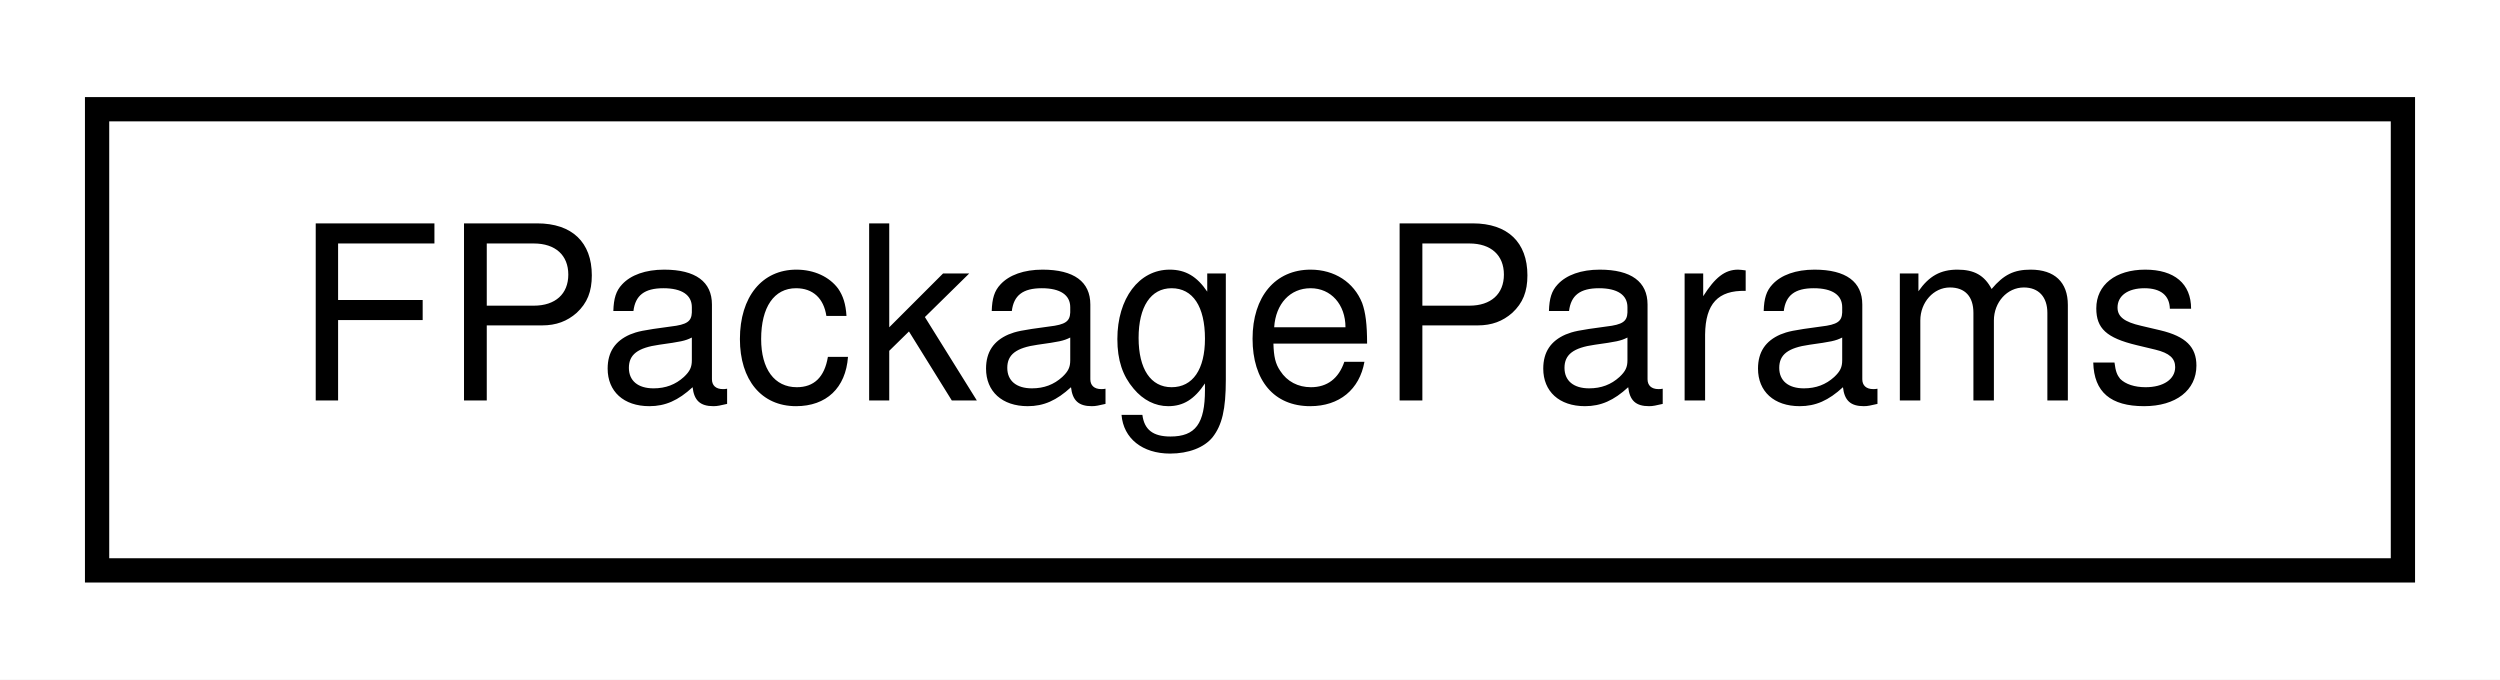
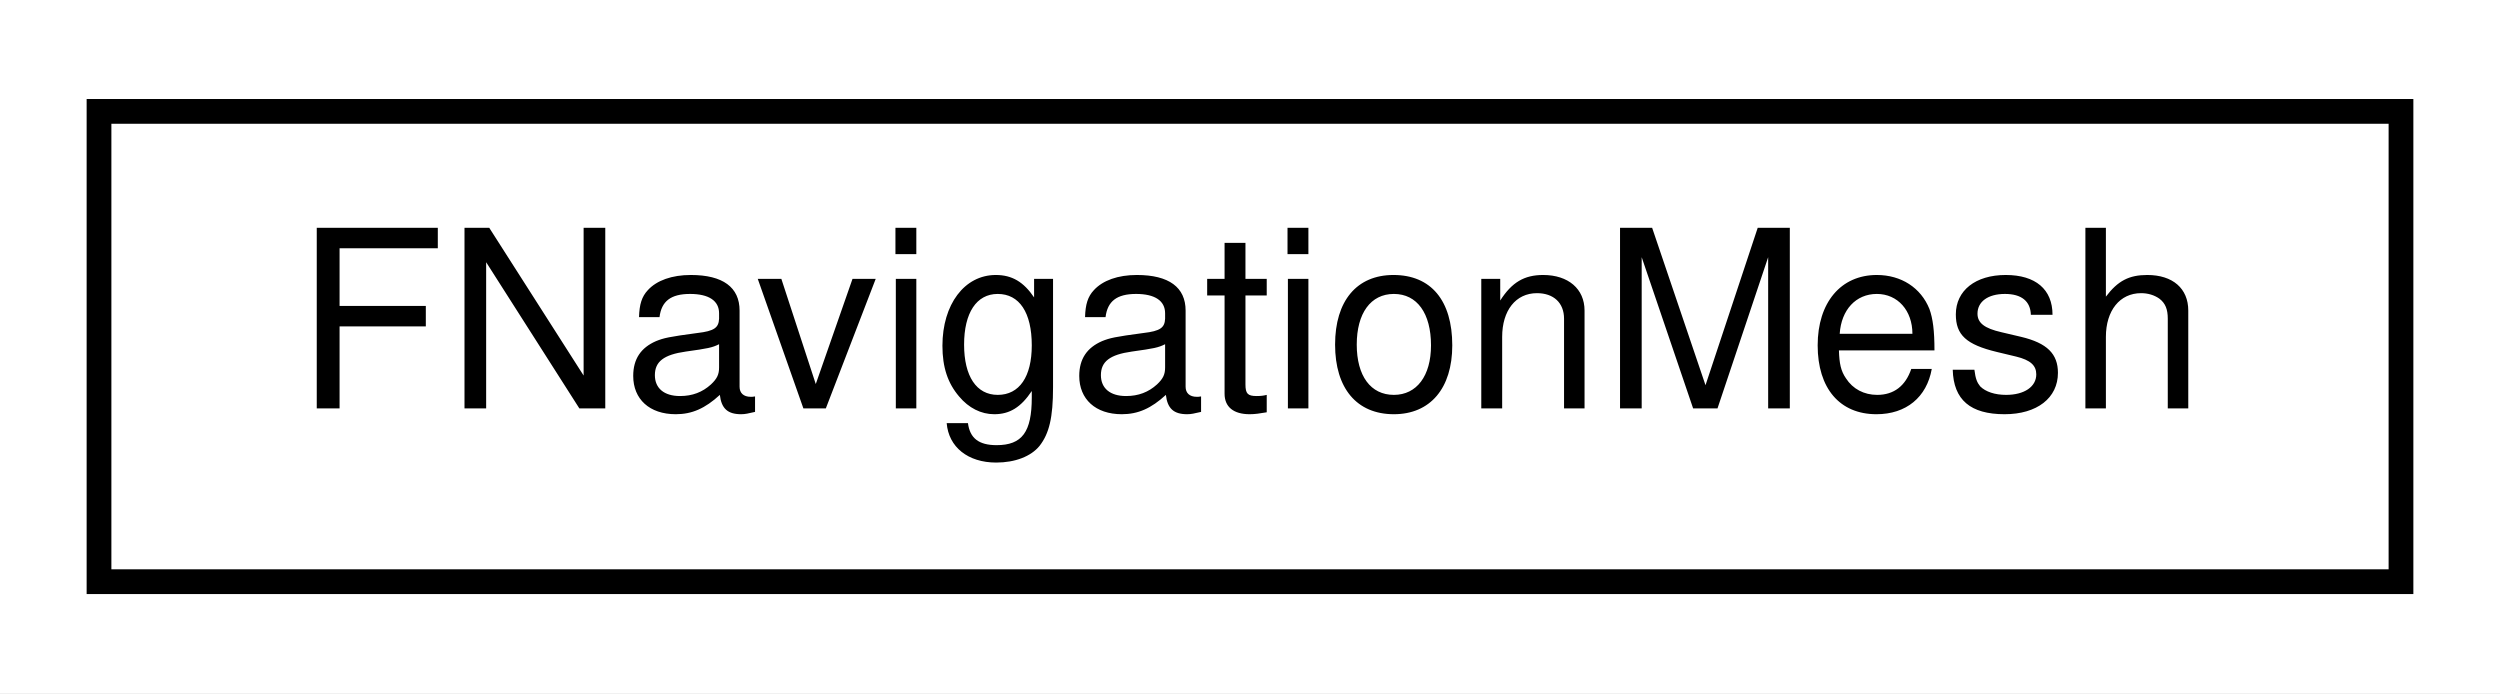
- <svg xmlns="http://www.w3.org/2000/svg" xmlns:xlink="http://www.w3.org/1999/xlink" width="103pt" height="28pt" viewBox="0.00 0.00 103.00 28.00">
+ <svg xmlns="http://www.w3.org/2000/svg" xmlns:xlink="http://www.w3.org/1999/xlink" width="101pt" height="28pt" viewBox="0.00 0.00 101.00 28.00">
  <g id="graph0" class="graph" transform="scale(1 1) rotate(0) translate(4 24)">
-     <polygon fill="white" stroke="none" points="-4,4 -4,-24 99,-24 99,4 -4,4" />
+     <polygon fill="white" stroke="none" points="-4,4 -4,-24 97,-24 97,4 -4,4" />
    <g id="node1" class="node">
      <g id="a_node1">
-         <a xlink:href="d5/d34/structFPackageParams.html" target="_top" xlink:title="Struct containing Package Params. ">
-           <polygon fill="white" stroke="black" points="0,-0.5 0,-19.5 95,-19.5 95,-0.5 0,-0.5" />
-           <text text-anchor="middle" x="47.5" y="-7.5" font-family="Helvetica,sans-Serif" font-size="10.00">FPackageParams</text>
+         <a xlink:href="df/deb/classFNavigationMesh.html" target="_top" xlink:title="FNavigationMesh">
+           <polygon fill="white" stroke="black" points="-7.10543e-15,-0.5 -7.10543e-15,-19.5 93,-19.5 93,-0.5 -7.10543e-15,-0.5" />
+           <text text-anchor="middle" x="46.5" y="-7.5" font-family="Helvetica,sans-Serif" font-size="10.00">FNavigationMesh</text>
        </a>
      </g>
    </g>
  </g>
</svg>
